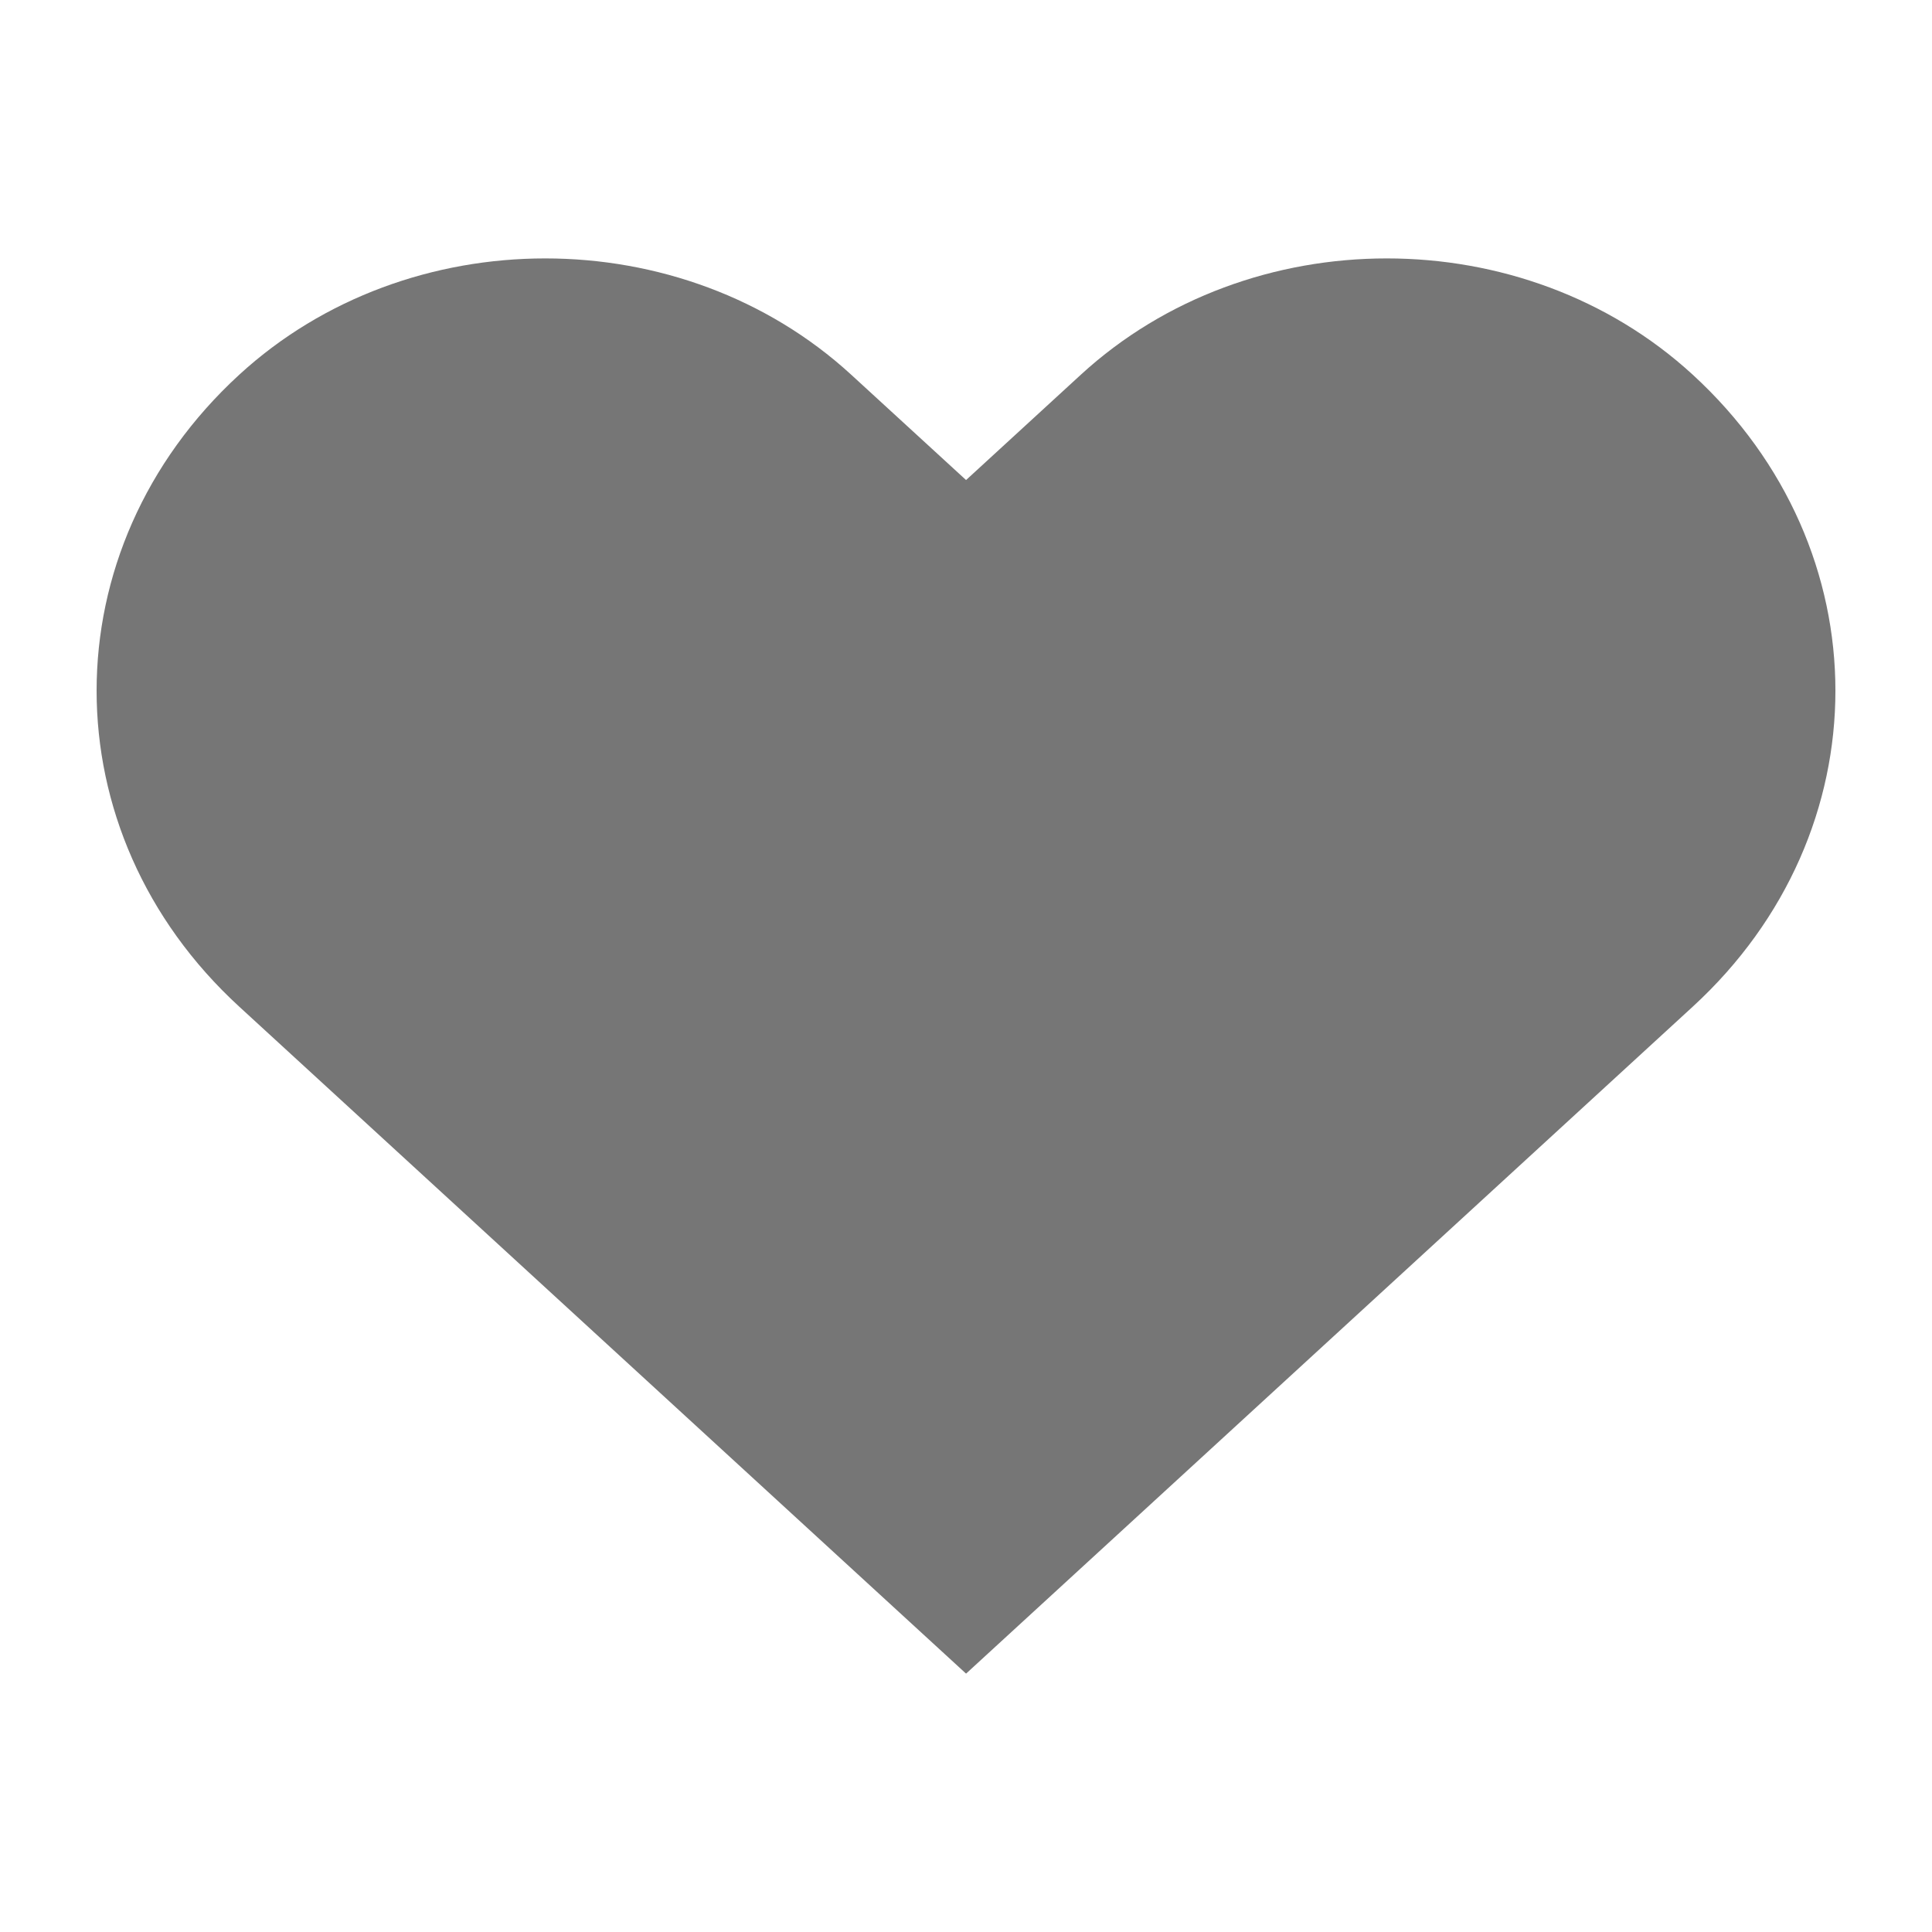
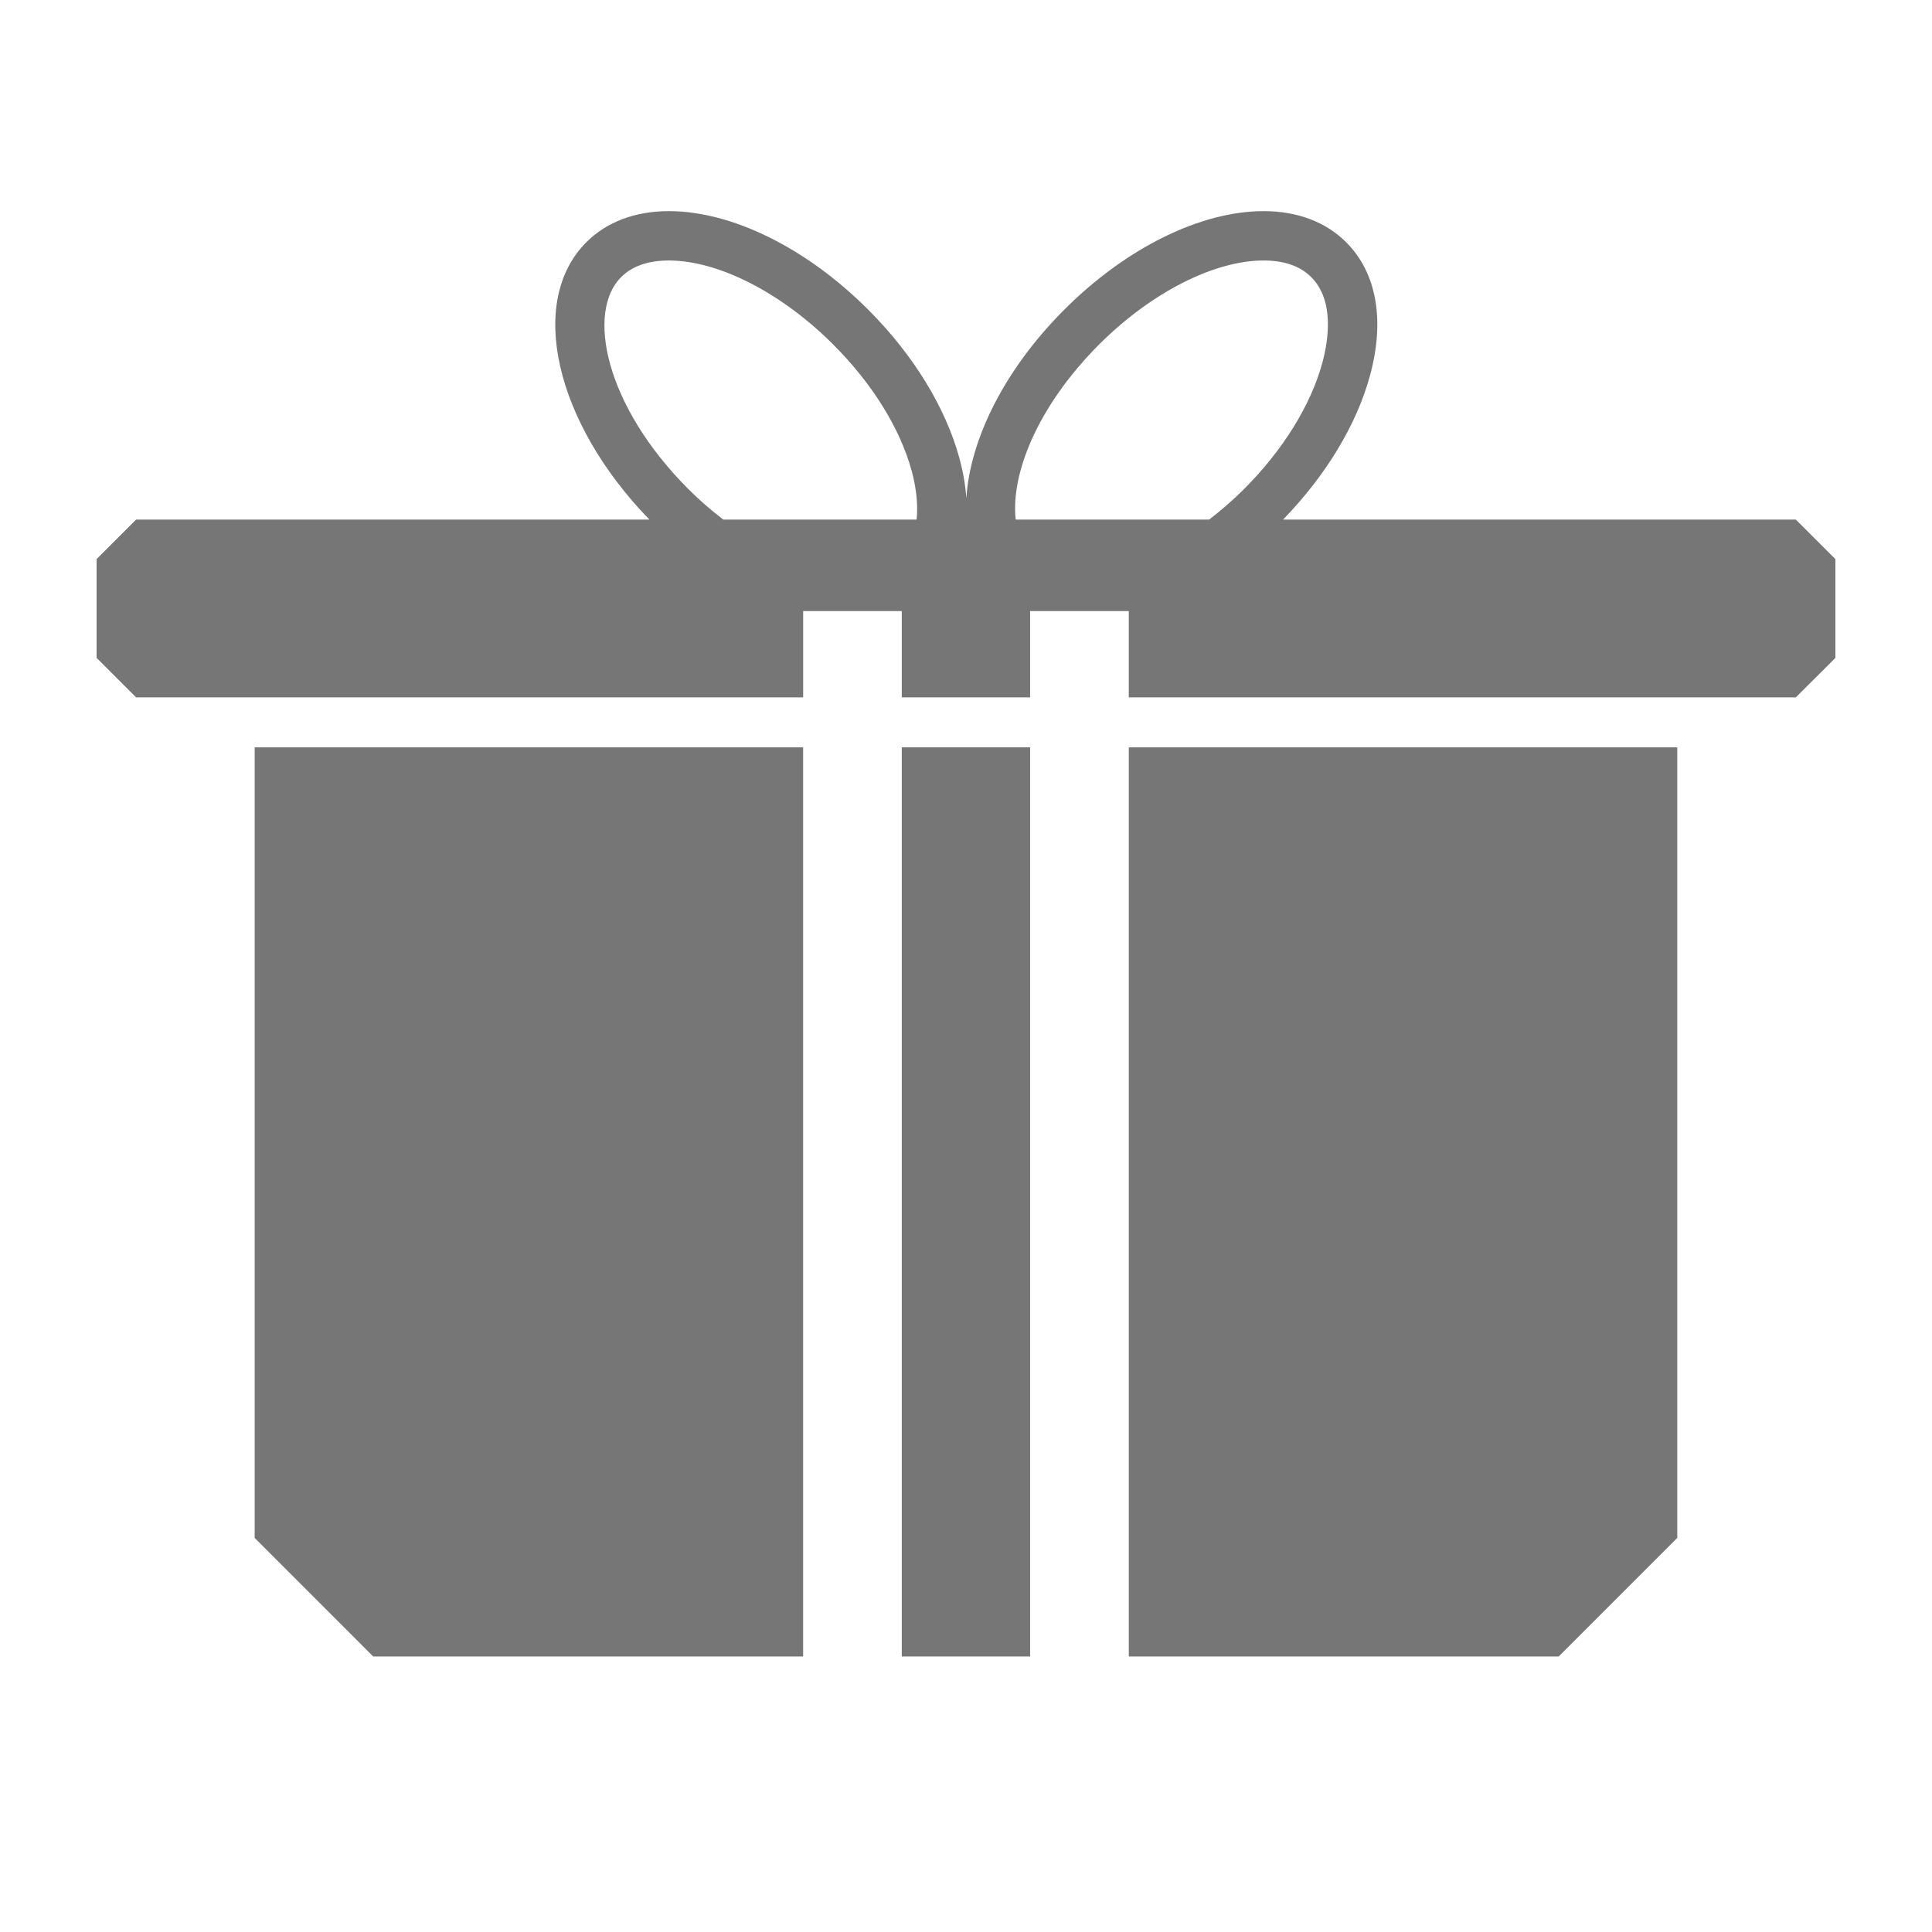
<svg xmlns="http://www.w3.org/2000/svg" version="1.1" id="Layer_1" x="0px" y="0px" width="60" height="60" viewBox="0 0 60 60" enable-background="new 0 0 60 60" xml:space="preserve">
-   <path fill="#767676" d="M52.571,11.638c-5.247-4.817-13.758-4.817-19.006,0l-3.563,3.27l-3.566-3.27  c-5.249-4.817-13.757-4.817-19.007,0c-5.905,5.42-5.905,14.206,0,19.624l22.573,20.714l22.569-20.714  C58.477,25.843,58.477,17.058,52.571,11.638" />
+   <g>
+     <rect x="28.006" y="23.209" fill="#767676" width="3.985" height="28.234" />
+     <polygon fill="#767676" points="7.909,47.761 11.59,51.443 24.942,51.443 24.942,23.209 7.909,23.209  " />
+     <path fill="#767676" d="M55.771,16.136H39.847c1.325-1.365,2.284-2.944,2.698-4.467c0.472-1.726,0.209-3.198-0.739-4.146   c-0.633-0.632-1.518-0.966-2.563-0.966c-1.961,0-4.275,1.144-6.19,3.059c-1.864,1.864-2.927,4.03-3.043,5.858   c-0.026-0.398-0.098-0.815-0.216-1.249c-0.43-1.577-1.436-3.214-2.832-4.609c-1.914-1.915-4.229-3.059-6.19-3.059   c-1.045,0-1.932,0.334-2.563,0.966c-1.84,1.841-0.972,5.597,1.959,8.613H4.227L3,17.363v3.068l1.227,1.227h20.716v-2.68h3.063v2.68   h3.985v-2.68h3.064v2.68h20.716L57,20.432v-3.068L55.771,16.136z M28.465,16.136h-6.003c-0.37-0.285-0.734-0.597-1.079-0.942   c-2.596-2.596-3.179-5.501-2.094-6.587c0.344-0.344,0.843-0.517,1.481-0.517c1.541,0,3.498,0.999,5.106,2.609   c1.211,1.21,2.078,2.605,2.438,3.928C28.42,15.013,28.525,15.582,28.465,16.136z M30.007,16.136L30.007,16.136   c-0.001-0.001-0.001-0.003,0-0.005C30.007,16.133,30.007,16.135,30.007,16.136z M37.551,16.136h-6.007   c-0.158-1.397,0.657-3.503,2.59-5.438c1.61-1.609,3.567-2.608,5.108-2.608c0.639,0,1.137,0.173,1.48,0.517   c0.731,0.732,0.529,1.98,0.345,2.658c-0.36,1.322-1.226,2.718-2.438,3.929C38.285,15.539,37.921,15.851,37.551,16.136z" />
+     <polygon fill="#767676" points="35.056,51.443 48.408,51.443 52.089,47.761 52.089,23.209 35.056,23.209  " />
+   </g>
</svg>
